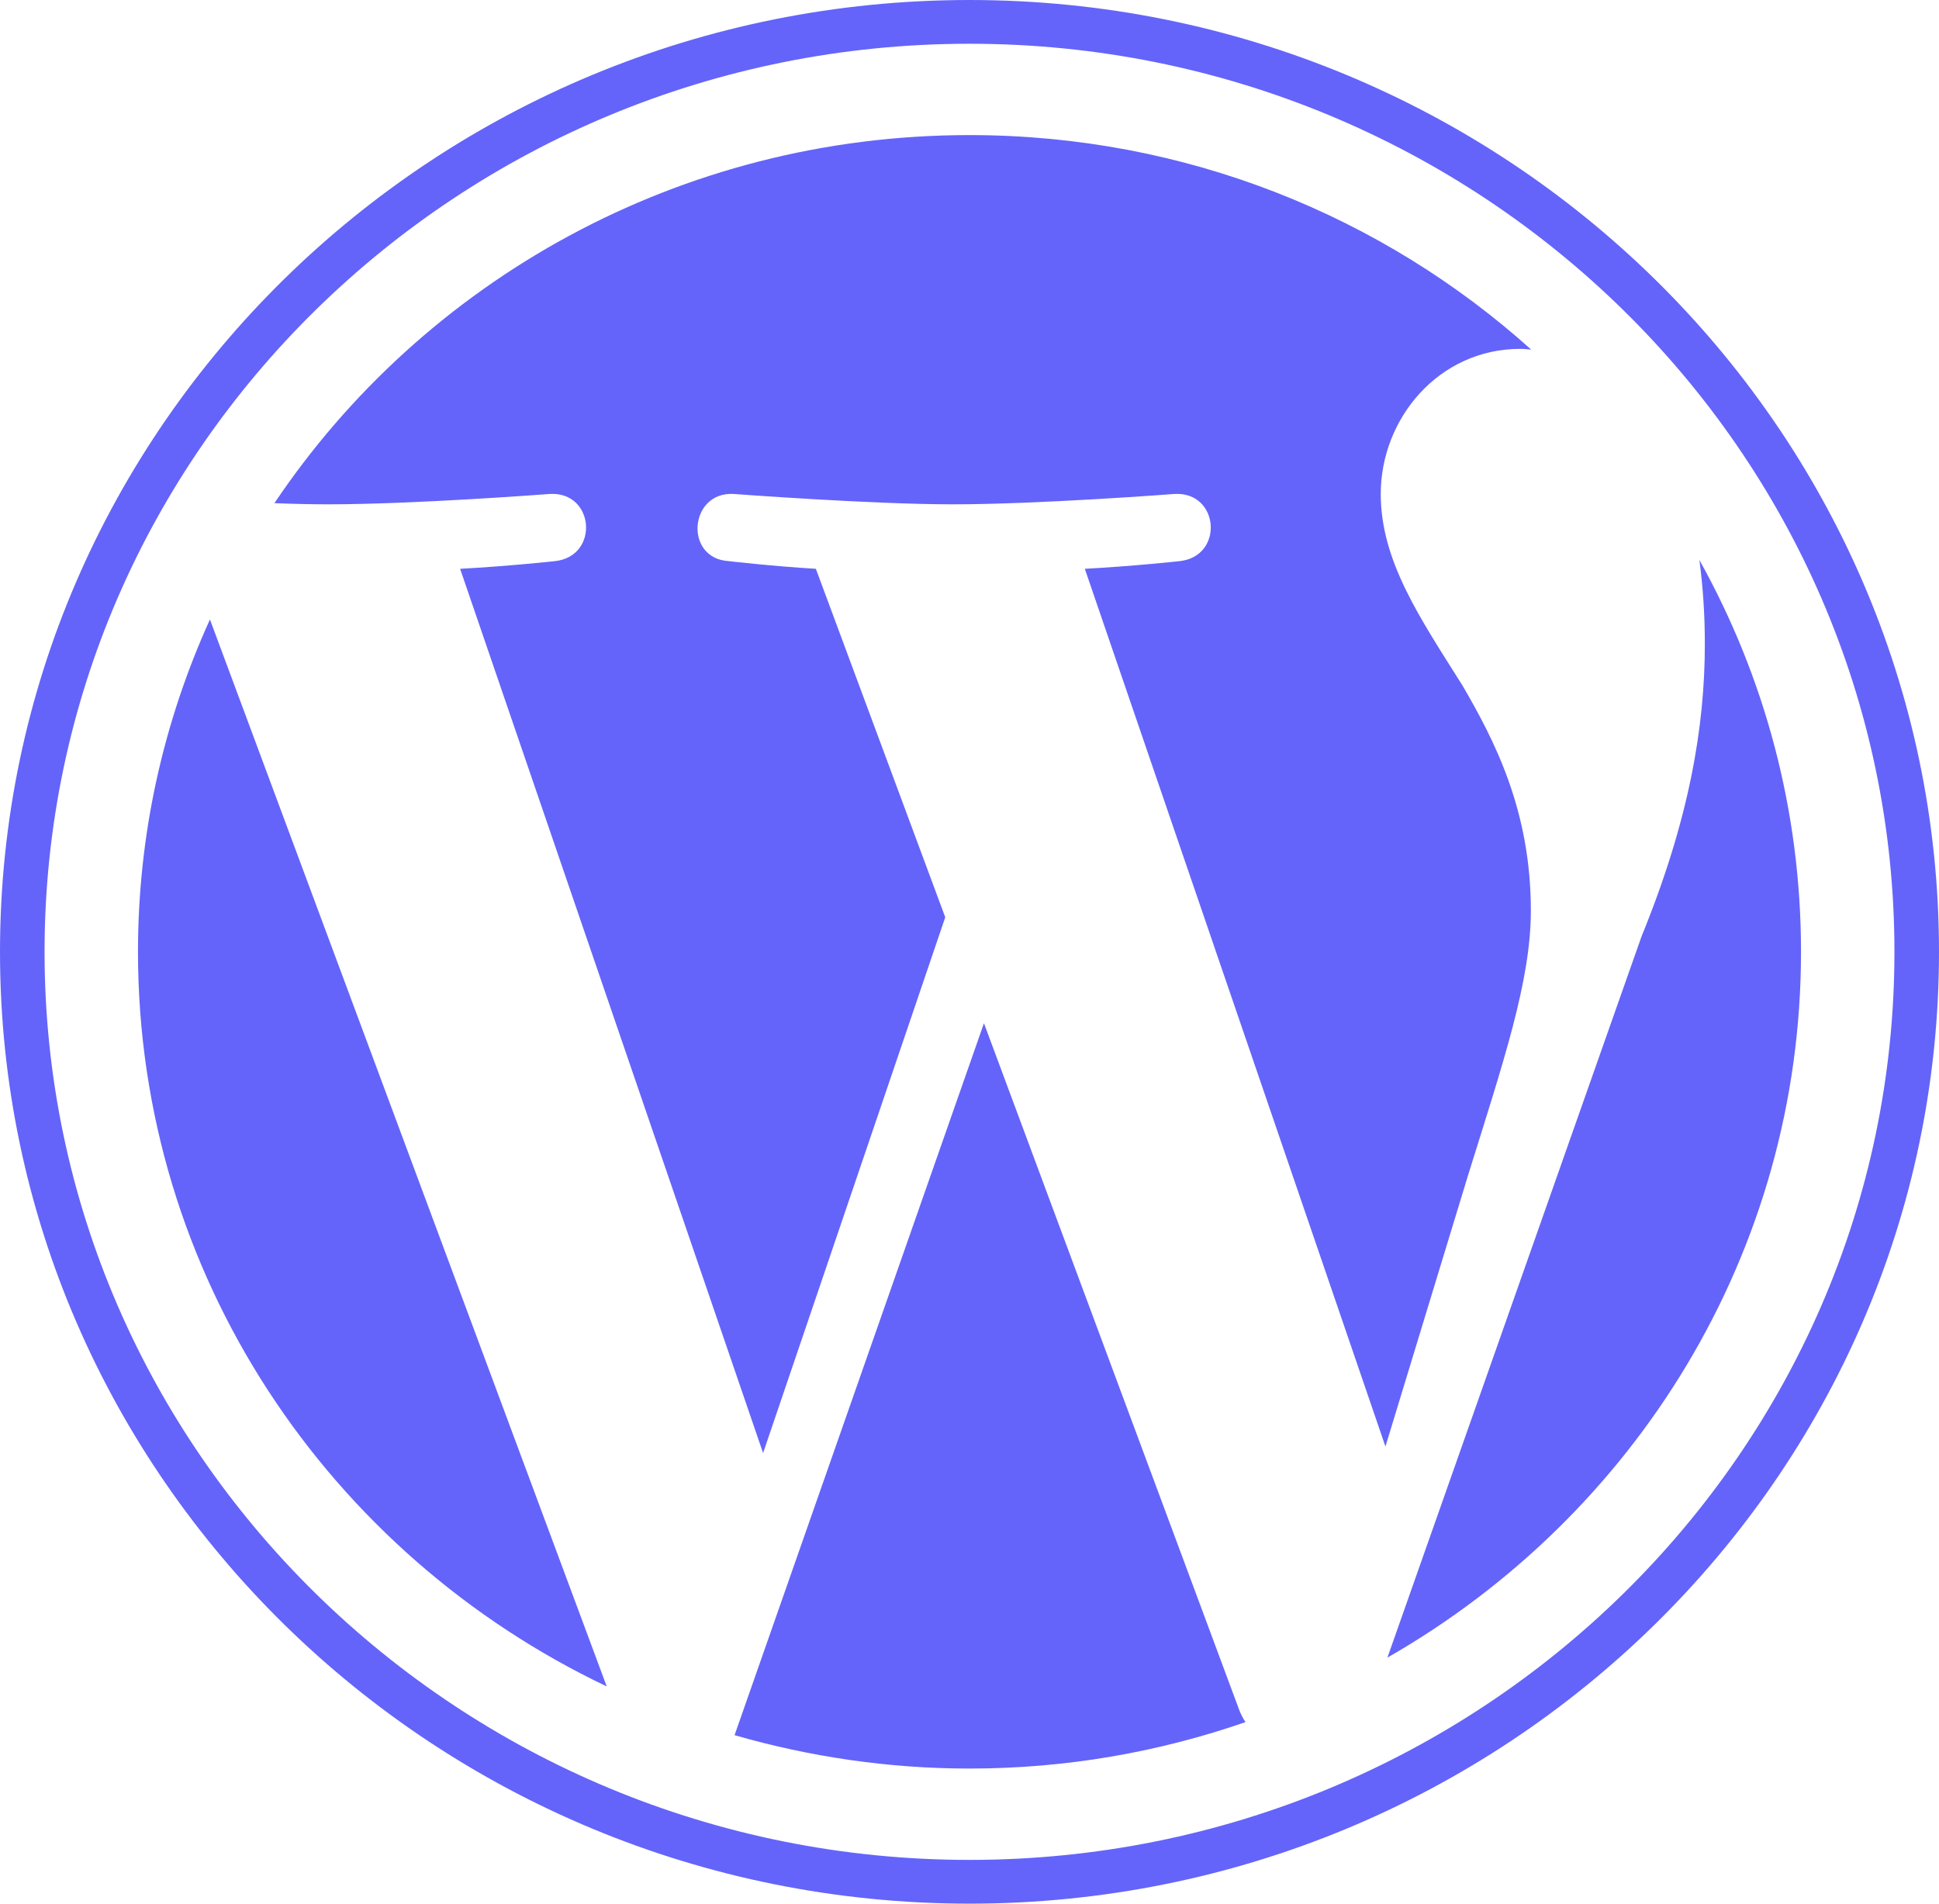
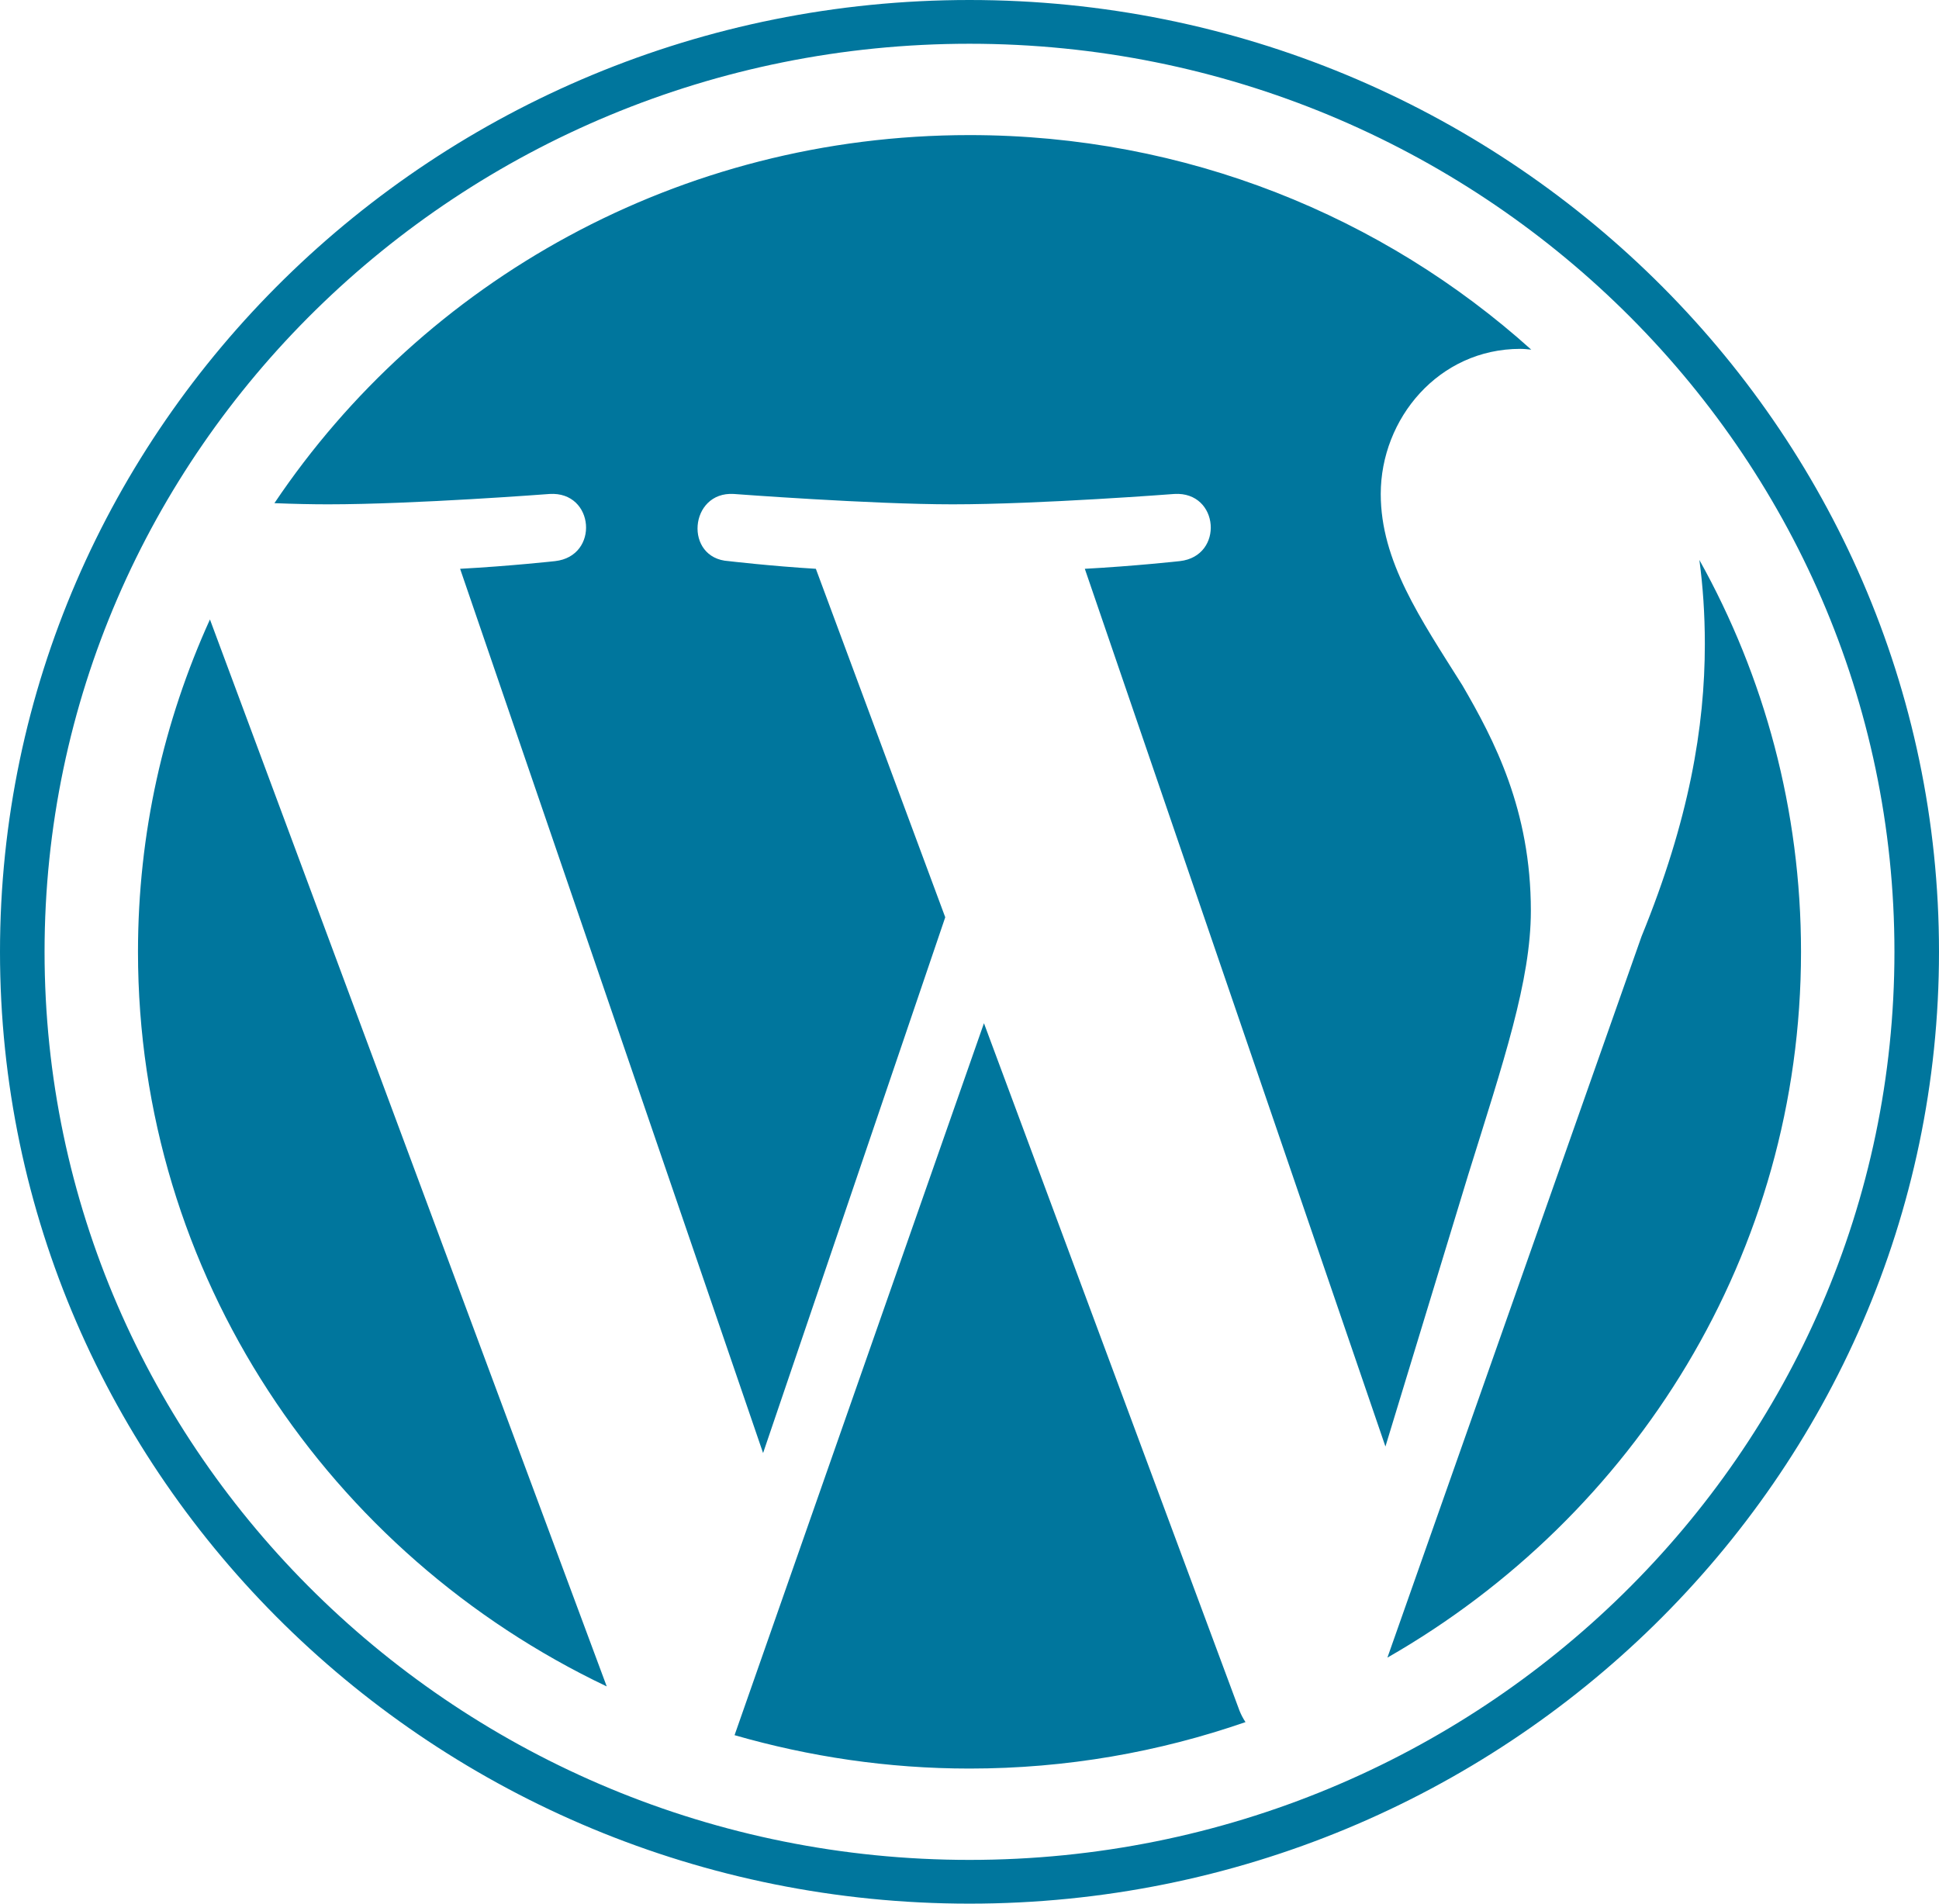
<svg xmlns="http://www.w3.org/2000/svg" width="55" height="54" viewBox="0 0 55 54" fill="none">
-   <path d="M5.955 17.572L17.21 47.838C9.337 44.093 3.914 36.167 3.914 27C3.914 23.636 4.646 20.457 5.955 17.572ZM43.423 25.835C43.423 22.972 42.381 20.99 41.483 19.444C40.285 17.539 39.165 15.917 39.165 14.012C39.165 11.878 40.806 9.896 43.124 9.896C43.224 9.896 43.324 9.907 43.434 9.918C39.232 6.14 33.643 3.832 27.5 3.832C19.261 3.832 12.009 7.98 7.784 14.273C8.339 14.295 8.86 14.306 9.303 14.306C11.765 14.306 15.591 14.012 15.591 14.012C16.866 13.935 17.01 15.775 15.746 15.917C15.746 15.917 14.471 16.058 13.051 16.135L21.645 41.218L26.812 26.02L23.142 16.135C21.867 16.058 20.669 15.917 20.669 15.917C19.394 15.841 19.549 13.935 20.814 14.012C20.814 14.012 24.706 14.306 27.023 14.306C29.485 14.306 33.31 14.012 33.31 14.012C34.586 13.935 34.73 15.775 33.466 15.917C33.466 15.917 32.191 16.058 30.771 16.135L39.298 41.033L41.649 33.315C42.647 30.114 43.423 27.817 43.423 25.835ZM27.91 29.025L20.836 49.221C22.954 49.83 25.183 50.168 27.5 50.168C30.25 50.168 32.878 49.7 35.329 48.85C35.262 48.752 35.207 48.644 35.162 48.535L27.91 29.025ZM48.203 15.884C48.302 16.625 48.358 17.409 48.358 18.268C48.358 20.62 47.914 23.255 46.562 26.564L39.354 47.021C46.373 43.004 51.086 35.546 51.086 27C51.086 22.972 50.043 19.183 48.203 15.884ZM55 27C55 41.894 42.658 54 27.5 54C12.331 54 0 41.883 0 27C0 12.107 12.331 0 27.5 0C42.658 0 55 12.107 55 27ZM53.736 27C53.736 12.792 41.96 1.241 27.5 1.241C13.029 1.241 1.264 12.792 1.264 27C1.264 41.208 13.04 52.759 27.5 52.759C41.971 52.759 53.736 41.208 53.736 27Z" fill="#6464FA" />
+   <path d="M5.955 17.572L17.21 47.838C9.337 44.093 3.914 36.167 3.914 27C3.914 23.636 4.646 20.457 5.955 17.572ZM43.423 25.835C43.423 22.972 42.381 20.99 41.483 19.444C40.285 17.539 39.165 15.917 39.165 14.012C39.165 11.878 40.806 9.896 43.124 9.896C43.224 9.896 43.324 9.907 43.434 9.918C39.232 6.14 33.643 3.832 27.5 3.832C19.261 3.832 12.009 7.98 7.784 14.273C8.339 14.295 8.86 14.306 9.303 14.306C11.765 14.306 15.591 14.012 15.591 14.012C16.866 13.935 17.01 15.775 15.746 15.917C15.746 15.917 14.471 16.058 13.051 16.135L21.645 41.218L26.812 26.02L23.142 16.135C21.867 16.058 20.669 15.917 20.669 15.917C19.394 15.841 19.549 13.935 20.814 14.012C20.814 14.012 24.706 14.306 27.023 14.306C29.485 14.306 33.31 14.012 33.31 14.012C34.586 13.935 34.73 15.775 33.466 15.917C33.466 15.917 32.191 16.058 30.771 16.135L39.298 41.033L41.649 33.315C42.647 30.114 43.423 27.817 43.423 25.835ZM27.91 29.025L20.836 49.221C22.954 49.83 25.183 50.168 27.5 50.168C30.25 50.168 32.878 49.7 35.329 48.85C35.262 48.752 35.207 48.644 35.162 48.535L27.91 29.025ZM48.203 15.884C48.302 16.625 48.358 17.409 48.358 18.268C48.358 20.62 47.914 23.255 46.562 26.564L39.354 47.021C46.373 43.004 51.086 35.546 51.086 27C51.086 22.972 50.043 19.183 48.203 15.884ZM55 27C55 41.894 42.658 54 27.5 54C12.331 54 0 41.883 0 27C0 12.107 12.331 0 27.5 0C42.658 0 55 12.107 55 27ZM53.736 27C53.736 12.792 41.96 1.241 27.5 1.241C13.029 1.241 1.264 12.792 1.264 27C1.264 41.208 13.04 52.759 27.5 52.759C41.971 52.759 53.736 41.208 53.736 27Z" fill="#00769D" />
</svg>
